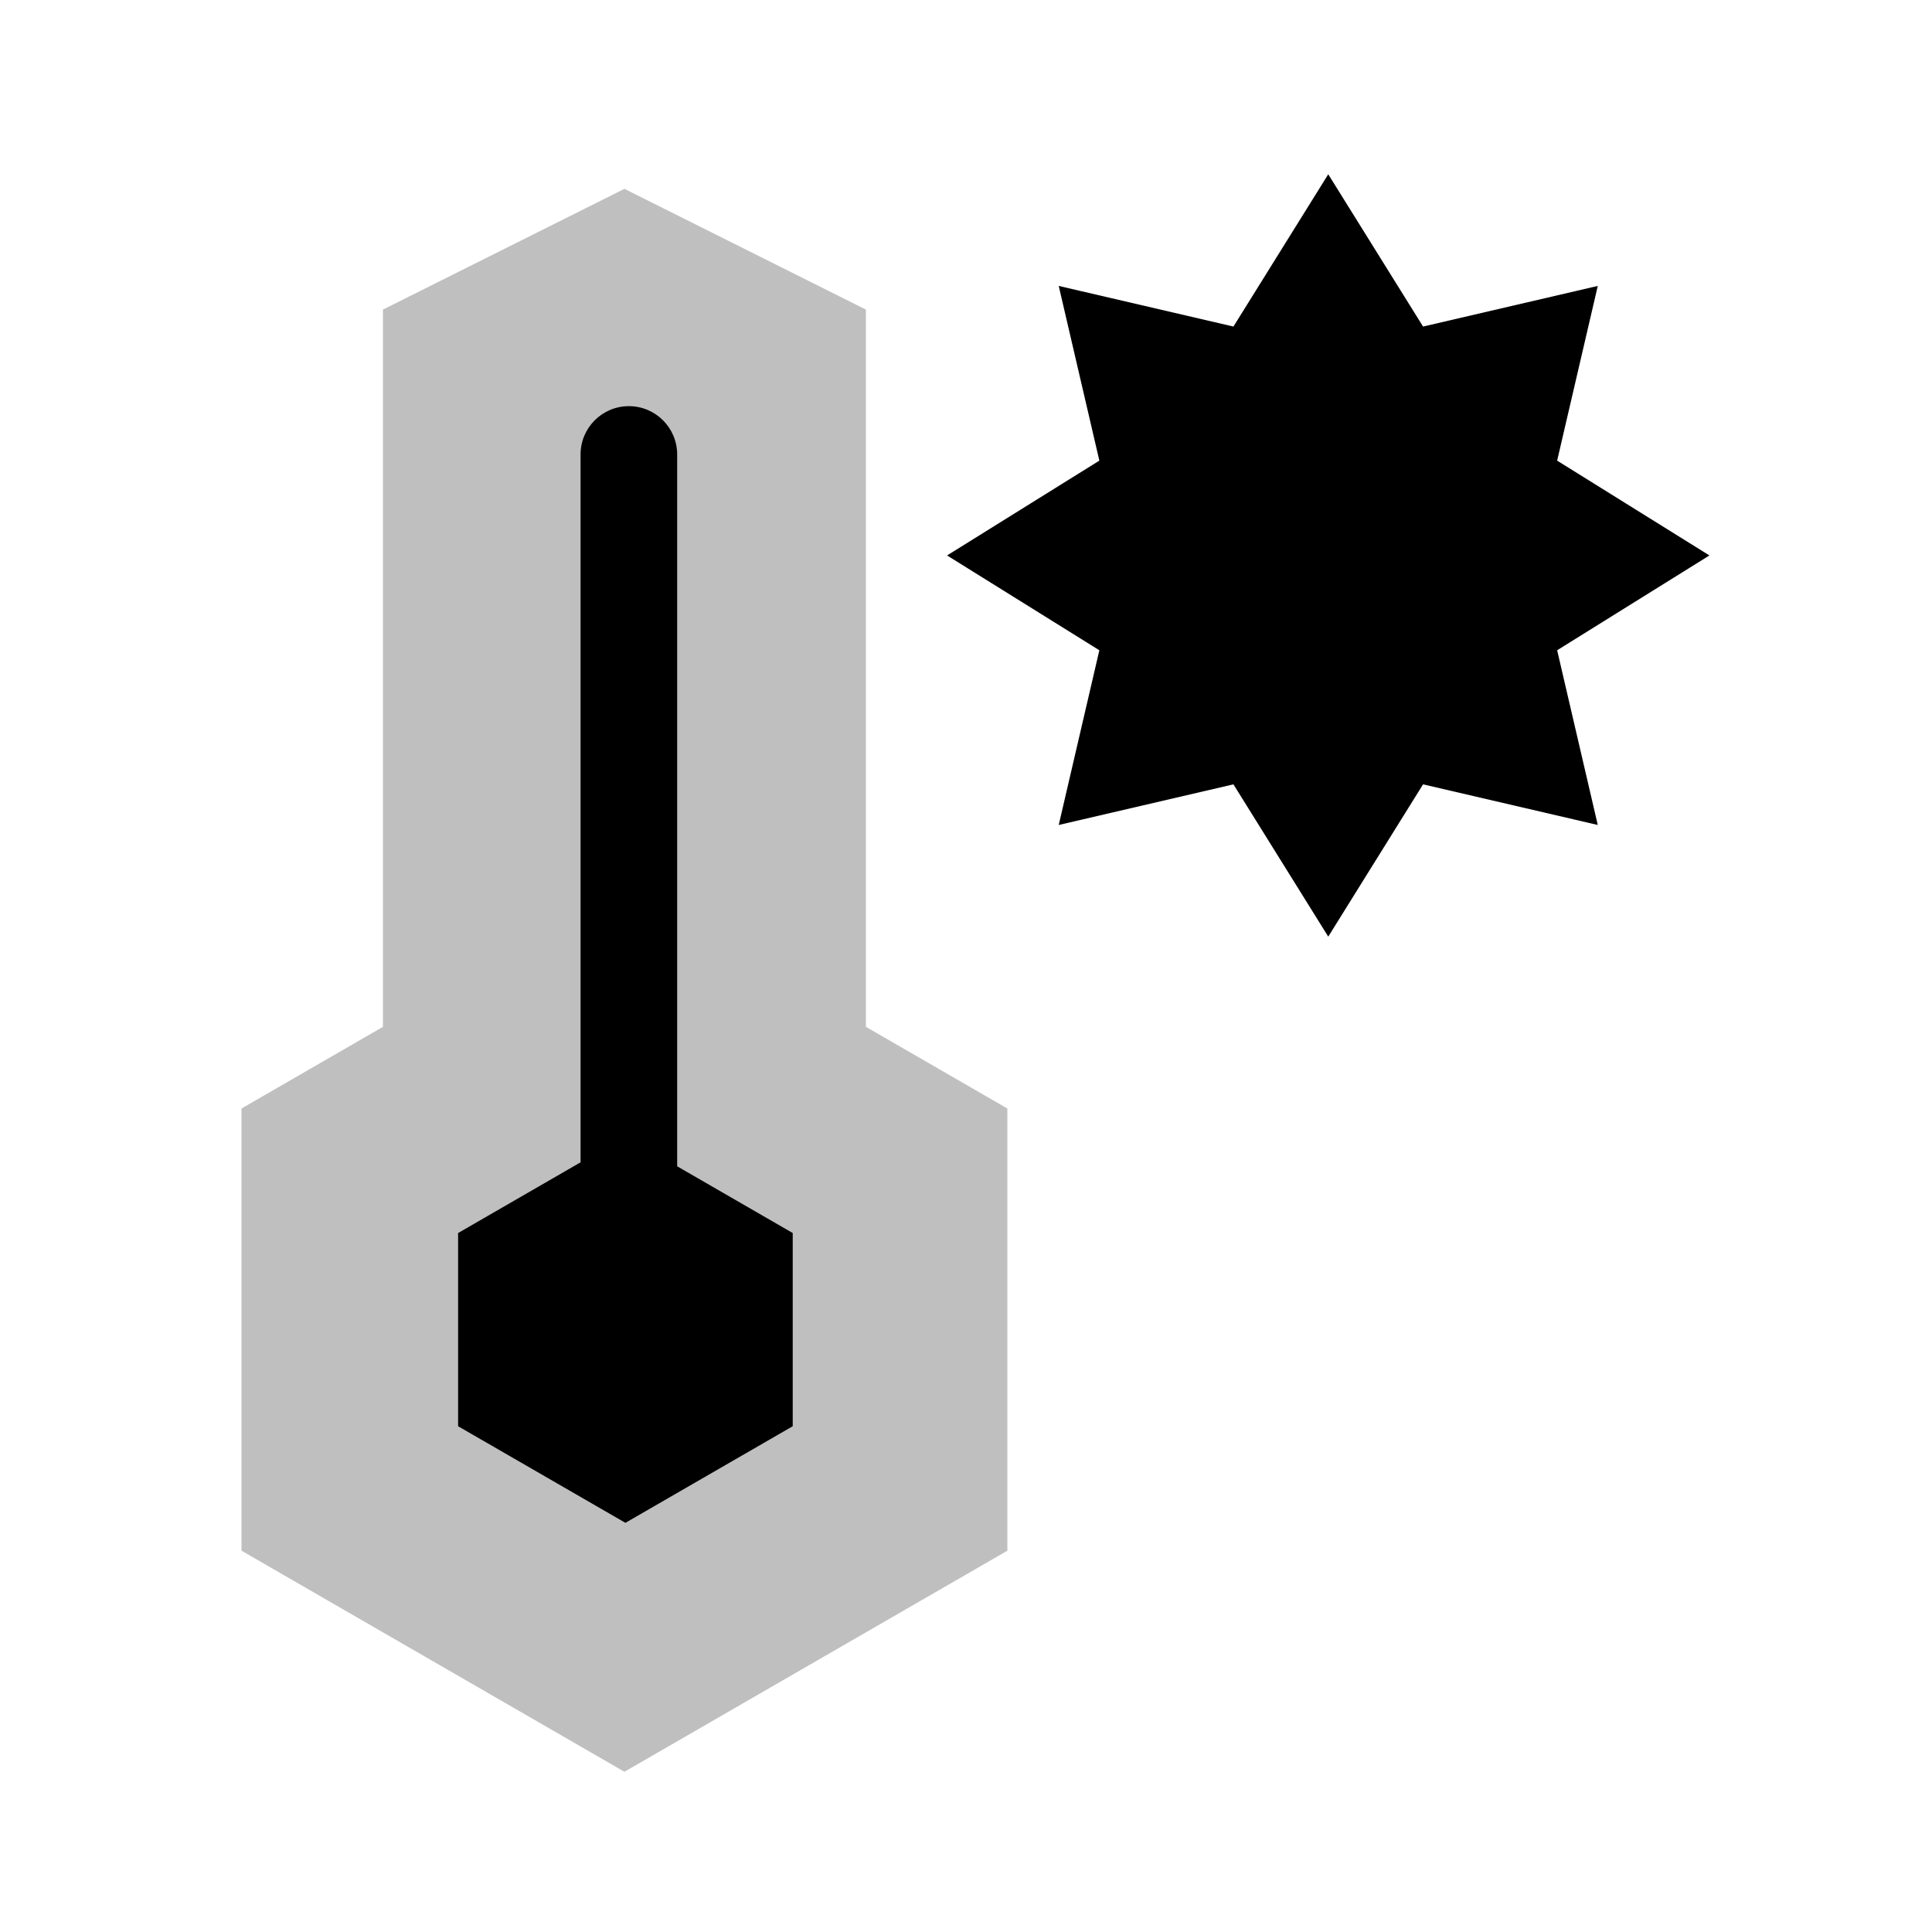
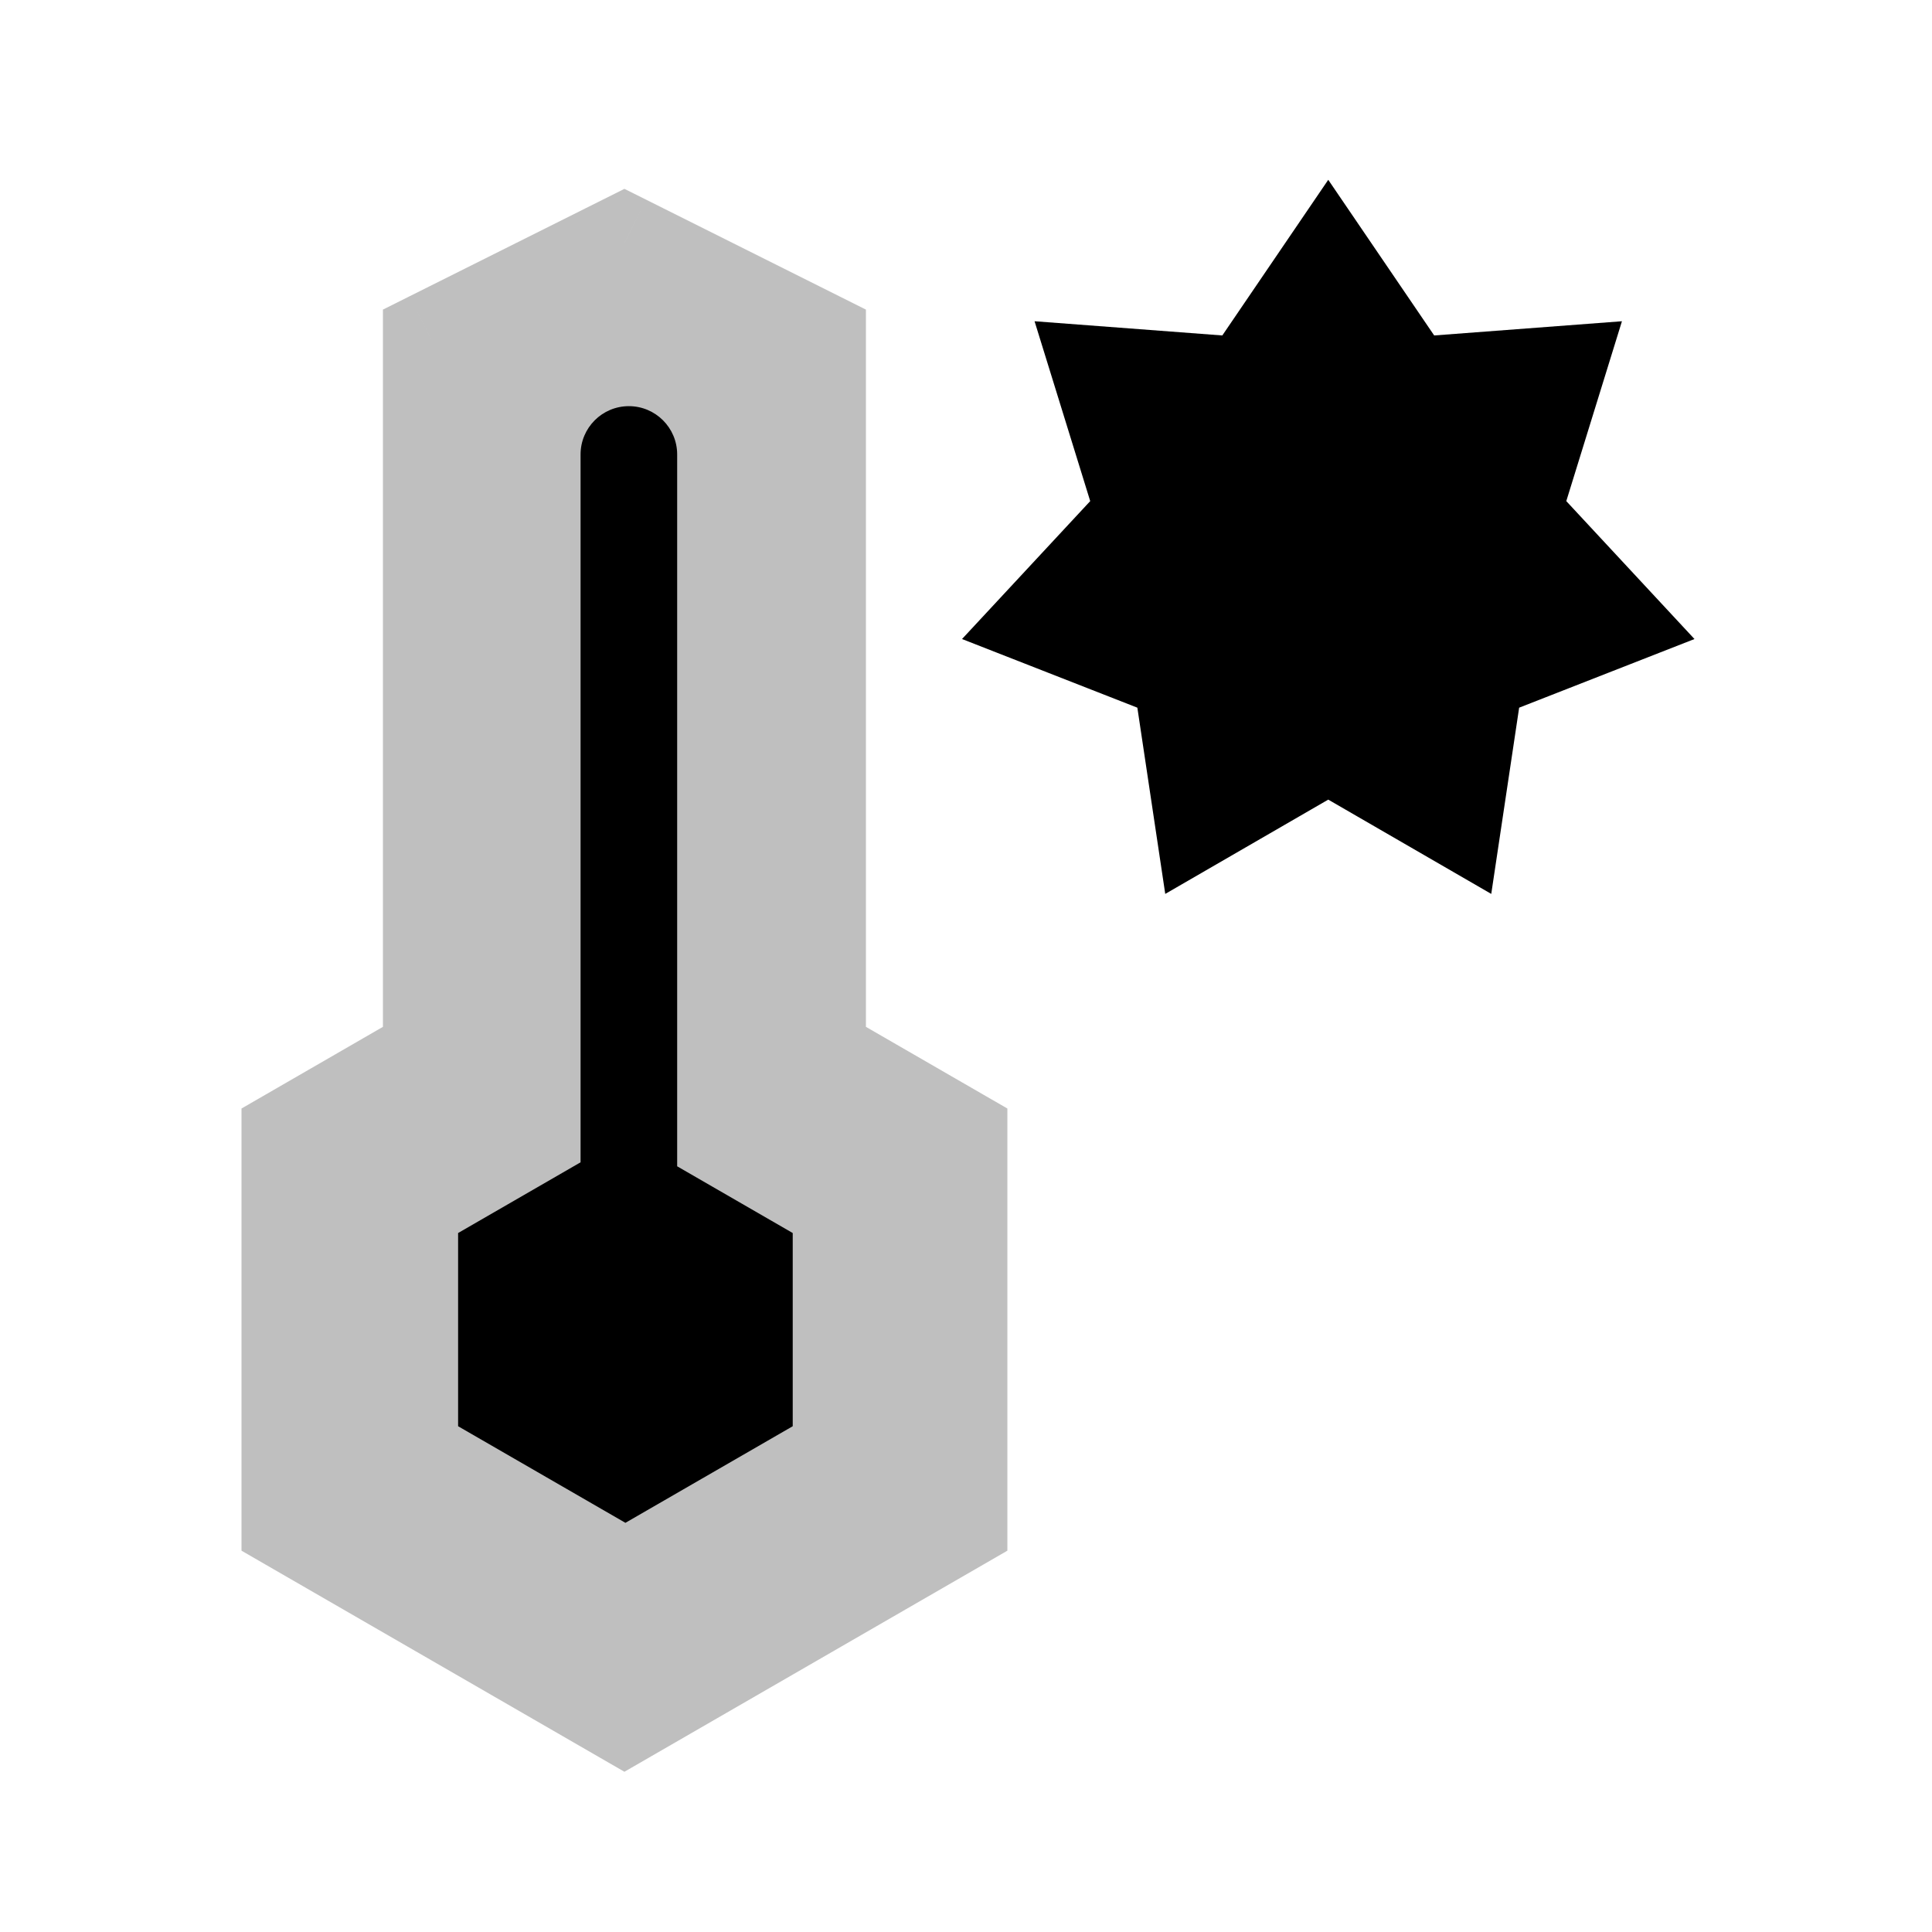
<svg viewBox="0 0 80 80" fill="none">
  <g opacity="0.25">
    <path fill-rule="evenodd" clip-rule="evenodd" d="M25.856 10.056L17.856 14.056L17.856 43.675L12 47.056L12 63.056L25.856 71.056L39.713 63.056V47.056L33.856 43.675L33.856 14.056L25.856 10.056Z" fill="currentColor" />
    <path d="M17.856 14.056L16.962 12.267L15.856 12.82V14.056H17.856ZM25.856 10.056L26.751 8.267L25.856 7.82L24.962 8.267L25.856 10.056ZM17.856 43.675L18.856 45.407L19.856 44.829V43.675H17.856ZM12 47.056L11 45.324L10 45.901V47.056H12ZM12 63.056H10V64.21L11 64.788L12 63.056ZM25.856 71.056L24.856 72.788L25.856 73.365L26.856 72.788L25.856 71.056ZM39.713 63.056L40.713 64.788L41.713 64.21V63.056H39.713ZM39.713 47.056H41.713V45.901L40.713 45.324L39.713 47.056ZM33.856 43.675H31.856V44.829L32.856 45.407L33.856 43.675ZM33.856 14.056H35.856V12.82L34.751 12.267L33.856 14.056ZM18.751 15.845L26.751 11.845L24.962 8.267L16.962 12.267L18.751 15.845ZM19.856 43.675L19.856 14.056H15.856L15.856 43.675H19.856ZM13 48.788L18.856 45.407L16.856 41.942L11 45.324L13 48.788ZM14 63.056L14 47.056H10L10 63.056H14ZM26.856 69.324L13 61.324L11 64.788L24.856 72.788L26.856 69.324ZM38.713 61.324L24.856 69.324L26.856 72.788L40.713 64.788L38.713 61.324ZM37.713 47.056V63.056H41.713V47.056H37.713ZM32.856 45.407L38.713 48.788L40.713 45.324L34.856 41.942L32.856 45.407ZM31.856 14.056L31.856 43.675L35.856 43.675L35.856 14.056H31.856ZM24.962 11.845L32.962 15.845L34.751 12.267L26.751 8.267L24.962 11.845Z" fill="currentColor" />
  </g>
  <path fill-rule="evenodd" clip-rule="evenodd" d="M26.04 16.818C27.144 16.818 28.04 17.714 28.04 18.818L28.04 48.294L32.825 51.057V59.057L25.897 63.057L18.969 59.057V51.057L24.04 48.129L24.04 18.818C24.04 17.714 24.935 16.818 26.04 16.818Z" fill="currentColor" />
-   <path d="M55 11L57.985 15.794L63.485 14.515L62.206 20.015L67 23L62.206 25.985L63.485 31.485L57.985 30.206L55 35L52.015 30.206L46.515 31.485L47.794 25.985L43 23L47.794 20.015L46.515 14.515L52.015 15.794L55 11Z" fill="currentColor" stroke="currentColor" stroke-width="4" stroke-linecap="square" />
+   <path d="M55 11L58.384 15.972L64.382 15.518L62.604 21.264L66.699 25.67L61.098 27.863L60.207 33.812L55 30.8L49.793 33.812L48.902 27.863L43.301 25.67L47.396 21.264L45.618 15.518L51.616 15.972L55 11Z" fill="currentColor" stroke="currentColor" stroke-width="4" stroke-linecap="square" />
</svg>
